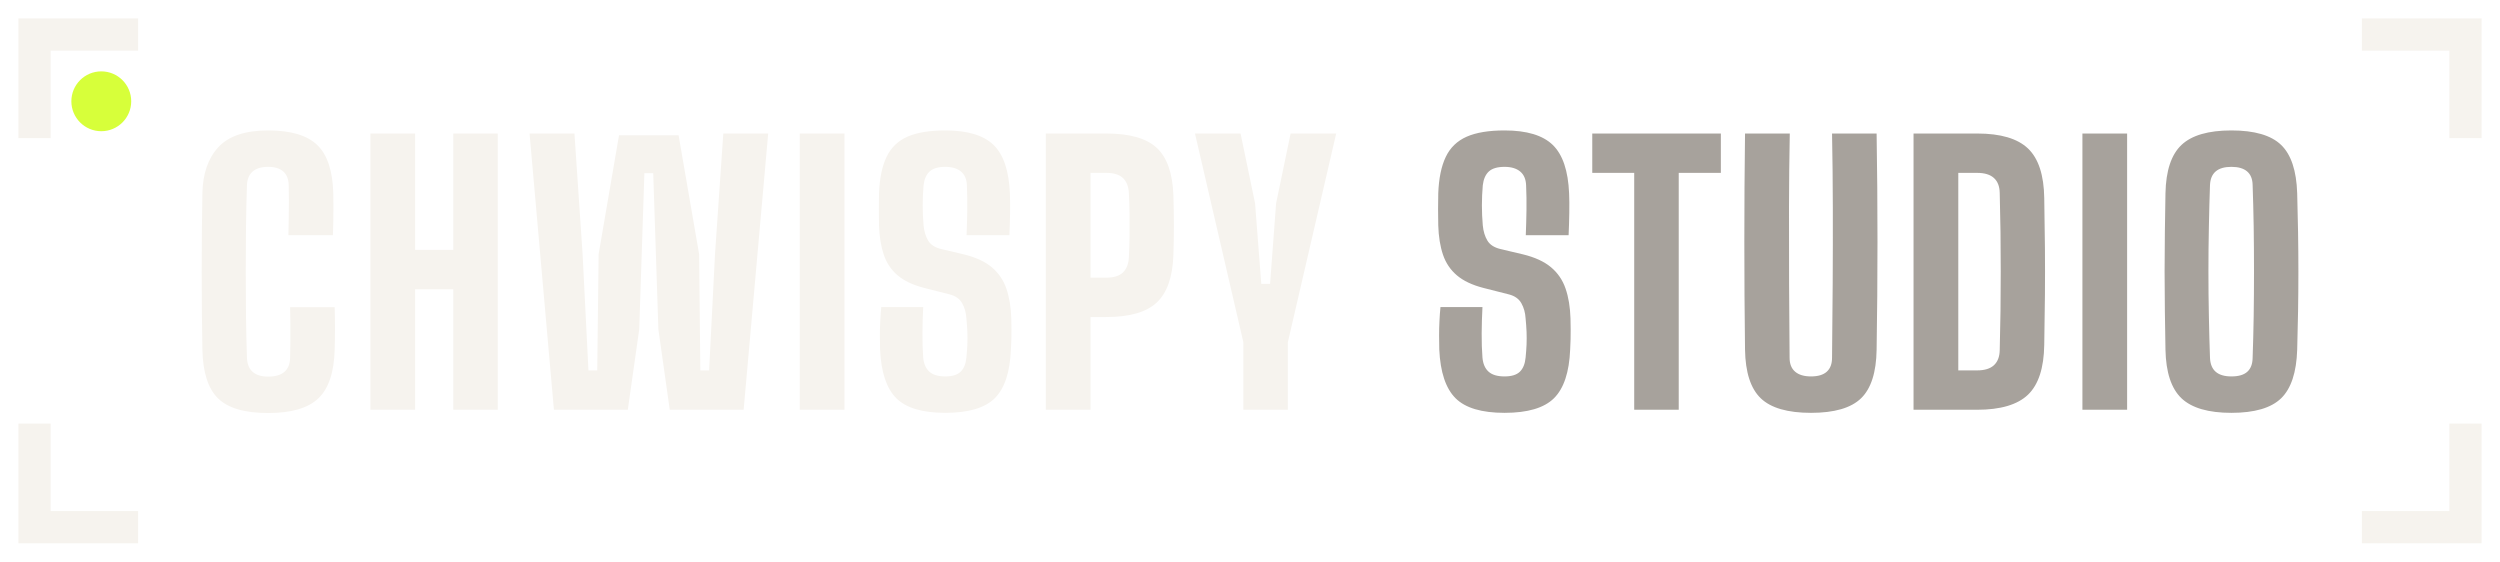
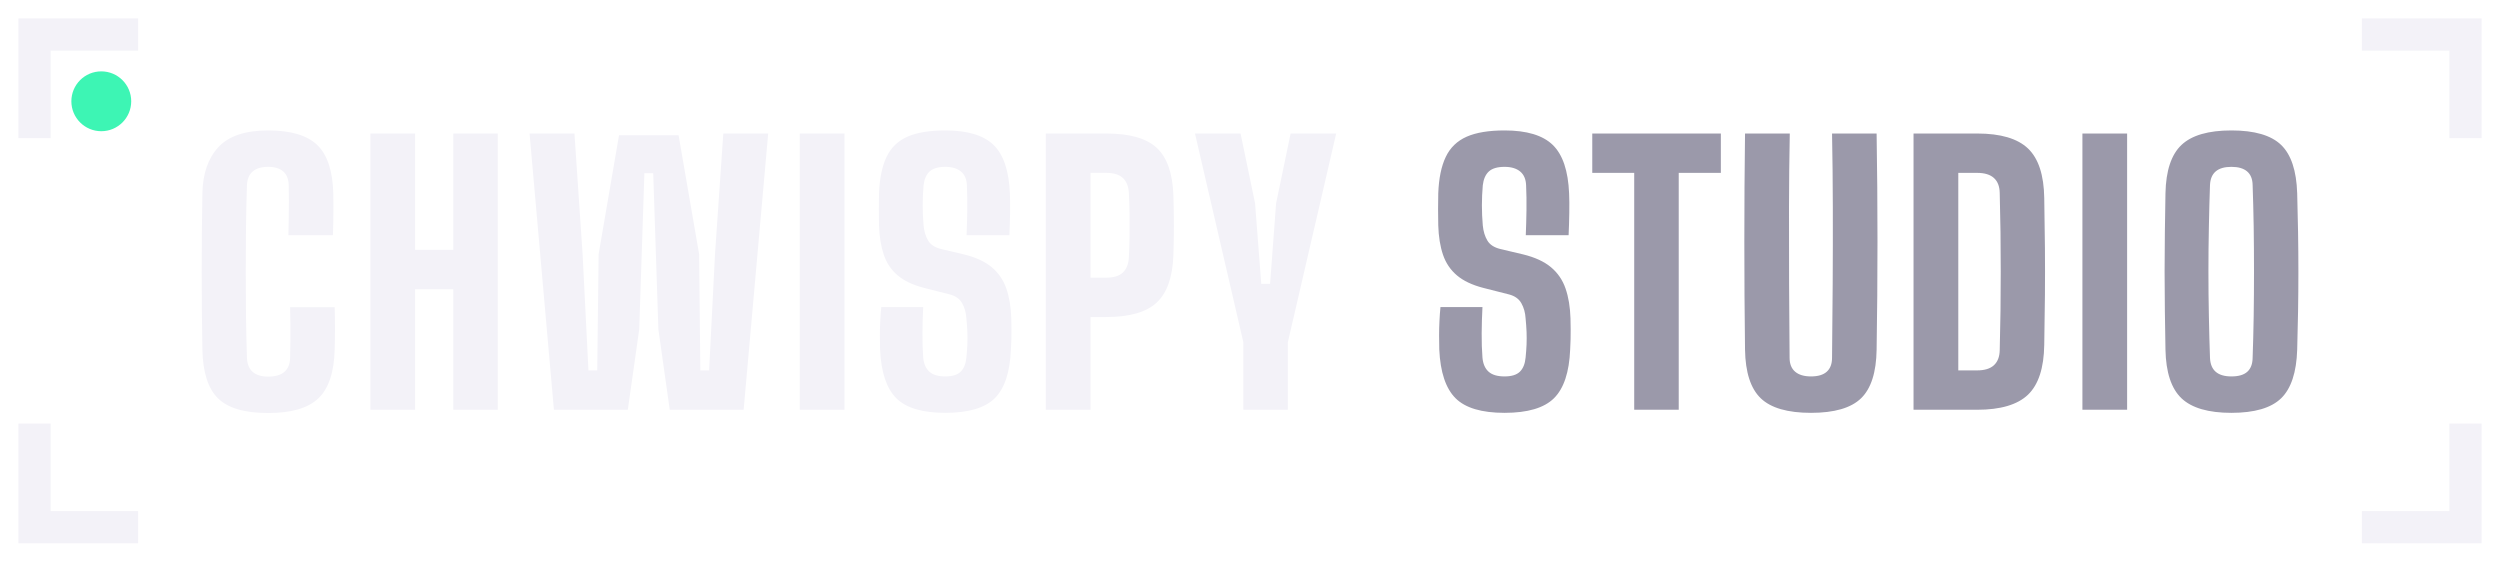
<svg xmlns="http://www.w3.org/2000/svg" viewBox="0 0 543 122" width="543" height="122">
  <g id="frame">
-     <path fill="#f6f3ee" fill-rule="nonzero" d="M4 4H30V11H4ZM4 4H11V30H4ZM513 4H539V11H513ZM532 4H539V30H532ZM4 111H30V118H4ZM4 92H11V118H4ZM513 111H539V118H513ZM532 92H539V118H532Z" />
-     <circle cx="22" cy="22" r="6.5" fill="#d7ff3a" />
+     <path fill="#f3f2f8" fill-rule="nonzero" d="M4 4H30V11H4ZM4 4H11V30H4ZM513 4H539V11H513ZM532 4H539V30H532ZM4 111H30V118H4ZM4 92H11V118H4ZM513 111H539V118H513ZM532 92H539V118H532Z" />
+     <circle cx="22" cy="22" r="6.5" fill="#3df5b4" />
  </g>
  <g id="wordmark">
-     <path fill="#f6f3ee" d="M58.25 89.71Q50.6 89.71 47.36 86.53Q44.11 83.34 43.96 75.95Q43.89 72.28 43.85 67.93Q43.81 63.58 43.81 59Q43.81 54.43 43.85 50.06Q43.89 45.69 43.96 41.98Q44.08 35.6 47.43 31.96Q50.79 28.33 58.25 28.33Q65.6 28.33 68.9 31.49Q72.2 34.66 72.39 42.01Q72.42 43.33 72.42 44.94Q72.42 46.55 72.39 48.18Q72.35 49.81 72.31 51.09H62.64Q62.67 49.55 62.71 47.62Q62.75 45.69 62.75 43.74Q62.75 41.79 62.71 40.25Q62.67 38.26 61.53 37.25Q60.39 36.24 58.25 36.24Q56.04 36.24 54.88 37.25Q53.71 38.26 53.64 40.25Q53.49 44.6 53.43 49.36Q53.38 54.12 53.38 59Q53.38 63.88 53.43 68.62Q53.49 73.36 53.64 77.71Q53.71 79.74 54.88 80.77Q56.04 81.8 58.25 81.8Q60.58 81.8 61.77 80.77Q62.97 79.74 63.01 77.71Q63.05 76.17 63.07 74.19Q63.09 72.2 63.07 70.21Q63.05 68.22 63.01 66.72H72.69Q72.76 68.86 72.76 71.32Q72.76 73.78 72.69 75.95Q72.5 83.34 69.14 86.53Q65.79 89.71 58.25 89.71ZM80.45 89V29H90.16V54.27H98.45V29H108.12V89H98.45V62.83H90.16V89ZM120.31 89 115.02 29H124.77L126.54 55.21L127.81 80.45H129.72L130.02 55.21L134.45 29.38H147.39L151.85 55.21L152.11 80.45H154.02L155.3 55.21L157.1 29H166.85L161.52 89H145.47L143 71.53L141.88 37.62H139.96L138.84 71.53L136.36 89ZM173.71 89V29H183.42V89ZM205.32 89.67Q197.86 89.67 194.67 86.49Q191.49 83.3 191.15 75.91Q191.11 74.45 191.11 72.88Q191.11 71.3 191.19 69.74Q191.26 68.19 191.41 66.69H200.52Q200.37 69.58 200.36 72.41Q200.34 75.24 200.52 77.67Q200.71 79.7 201.86 80.73Q203 81.76 205.32 81.76Q207.61 81.76 208.66 80.73Q209.71 79.7 209.9 77.67Q210.05 76.17 210.11 74.82Q210.16 73.47 210.11 72.09Q210.05 70.7 209.9 69.16Q209.79 67.29 208.98 65.86Q208.17 64.44 206.3 63.95L200.71 62.53Q197.07 61.59 194.97 59.81Q192.87 58.03 191.96 55.33Q191.04 52.62 190.92 48.95Q190.89 47.11 190.89 45.41Q190.89 43.7 190.92 42.01Q191.11 37.1 192.56 34.08Q194 31.06 197.09 29.69Q200.19 28.33 205.32 28.33Q212.56 28.33 215.81 31.49Q219.05 34.66 219.35 42.01Q219.42 43.74 219.39 46.25Q219.35 48.76 219.24 51.09H209.94Q210.05 48.39 210.09 45.67Q210.12 42.95 210.01 40.25Q209.94 38.26 208.72 37.25Q207.5 36.24 205.32 36.24Q203 36.24 201.91 37.25Q200.82 38.26 200.6 40.25Q200.41 42.43 200.41 44.6Q200.41 46.77 200.6 48.95Q200.79 50.9 201.59 52.25Q202.4 53.6 204.42 54.09L209.34 55.25Q213.2 56.19 215.41 58.04Q217.62 59.9 218.58 62.68Q219.54 65.45 219.65 69.16Q219.69 70.4 219.69 71.51Q219.69 72.61 219.67 73.68Q219.65 74.75 219.57 75.91Q219.27 83.3 216.07 86.49Q212.86 89.67 205.32 89.67ZM227.15 89V29H240.31Q247.89 29 251.24 32.11Q254.6 35.23 254.86 42.39Q254.97 46.02 254.97 49.04Q254.97 52.06 254.86 55.44Q254.6 62.6 251.22 65.73Q247.85 68.86 240.27 68.86H236.86V89ZM236.86 60.31H240.27Q242.71 60.31 243.89 59.19Q245.07 58.06 245.19 55.96Q245.3 53.83 245.34 51.37Q245.37 48.91 245.34 46.46Q245.3 44 245.19 41.9Q245.07 39.76 243.89 38.66Q242.71 37.55 240.31 37.55H236.86ZM270.05 89V74.38V74.3L259.55 29H269.45L272.6 44.15L273.95 61.66H275.86L277.17 44.15L280.32 29H290.22L279.72 74.34V74.41V89Z" />
-     <path fill="#a7a29c" d="M326.79 89.67Q319.32 89.67 316.14 86.49Q312.95 83.3 312.61 75.91Q312.57 74.45 312.57 72.88Q312.57 71.3 312.65 69.74Q312.72 68.19 312.87 66.69H321.99Q321.84 69.58 321.82 72.41Q321.8 75.24 321.99 77.67Q322.17 79.7 323.32 80.73Q324.46 81.76 326.79 81.76Q329.07 81.76 330.12 80.73Q331.17 79.7 331.36 77.67Q331.51 76.17 331.57 74.82Q331.62 73.47 331.57 72.09Q331.51 70.7 331.36 69.16Q331.25 67.29 330.44 65.86Q329.64 64.44 327.76 63.95L322.17 62.53Q318.54 61.59 316.44 59.81Q314.34 58.03 313.42 55.33Q312.5 52.62 312.39 48.95Q312.35 47.11 312.35 45.41Q312.35 43.7 312.39 42.01Q312.57 37.1 314.02 34.08Q315.46 31.06 318.56 29.69Q321.65 28.33 326.79 28.33Q334.02 28.33 337.27 31.49Q340.51 34.66 340.81 42.01Q340.89 43.74 340.85 46.25Q340.81 48.76 340.7 51.09H331.4Q331.51 48.39 331.55 45.67Q331.59 42.95 331.47 40.25Q331.4 38.26 330.18 37.25Q328.96 36.24 326.79 36.24Q324.46 36.24 323.37 37.25Q322.29 38.26 322.06 40.25Q321.87 42.43 321.87 44.6Q321.87 46.77 322.06 48.95Q322.25 50.9 323.06 52.25Q323.86 53.6 325.89 54.09L330.8 55.25Q334.66 56.19 336.87 58.04Q339.09 59.9 340.04 62.68Q341 65.45 341.11 69.16Q341.15 70.4 341.15 71.51Q341.15 72.61 341.13 73.68Q341.11 74.75 341.04 75.91Q340.74 83.3 337.53 86.49Q334.32 89.67 326.79 89.67ZM354.95 89V37.55H345.84V29H373.77V37.55H364.62V89ZM393.35 89.67Q385.74 89.67 382.44 86.51Q379.14 83.34 379.02 75.95Q378.87 64.29 378.87 52.46Q378.87 40.62 379.02 29H388.74Q388.59 36.76 388.57 45.07Q388.55 53.38 388.59 61.66Q388.62 69.95 388.7 77.71Q388.7 79.7 389.9 80.73Q391.1 81.76 393.35 81.76Q395.64 81.76 396.78 80.73Q397.92 79.7 397.92 77.71Q398 69.95 398.06 61.66Q398.11 53.38 398.09 45.07Q398.07 36.76 397.92 29H407.6Q407.79 40.62 407.79 52.46Q407.79 64.29 407.6 75.95Q407.49 83.34 404.22 86.51Q400.96 89.67 393.35 89.67ZM415.62 89V29H429.46Q437.07 29 440.49 32.26Q443.9 35.52 444.01 43.02Q444.12 48.73 444.16 53.84Q444.2 58.96 444.16 64.08Q444.12 69.2 444.01 74.9Q443.9 82.44 440.49 85.72Q437.07 89 429.42 89ZM425.34 80.45H429.42Q431.86 80.45 433.08 79.33Q434.3 78.2 434.34 76.06Q434.45 71.75 434.51 67.49Q434.56 63.24 434.56 58.96Q434.56 54.69 434.51 50.41Q434.45 46.14 434.34 41.9Q434.3 39.76 433.08 38.66Q431.86 37.55 429.46 37.55H425.34ZM452.3 89V29H462.01V89ZM484.66 89.67Q477.16 89.67 473.82 86.51Q470.49 83.34 470.34 75.95Q470.26 71.86 470.21 67.59Q470.15 63.31 470.15 58.98Q470.15 54.65 470.21 50.38Q470.26 46.1 470.34 41.98Q470.49 34.62 473.82 31.48Q477.16 28.33 484.66 28.33Q492.2 28.33 495.46 31.48Q498.72 34.62 498.95 41.98Q499.06 46.14 499.14 50.41Q499.21 54.69 499.21 59.02Q499.21 63.35 499.14 67.61Q499.06 71.86 498.95 75.95Q498.72 83.34 495.46 86.51Q492.2 89.67 484.66 89.67ZM484.66 81.76Q486.99 81.76 488.11 80.75Q489.24 79.74 489.27 77.71Q489.42 73.47 489.5 68.69Q489.57 63.91 489.57 58.94Q489.57 53.98 489.5 49.21Q489.42 44.45 489.27 40.21Q489.24 38.23 488.07 37.23Q486.91 36.24 484.66 36.24Q482.41 36.24 481.25 37.23Q480.09 38.23 480.01 40.21Q479.86 44.45 479.77 49.21Q479.67 53.98 479.67 58.94Q479.67 63.91 479.77 68.69Q479.86 73.47 480.01 77.71Q480.09 79.74 481.25 80.75Q482.41 81.76 484.66 81.76Z" />
+     <path fill="#f3f2f8" d="M58.25 89.71Q50.6 89.71 47.36 86.53Q44.11 83.34 43.96 75.95Q43.89 72.28 43.85 67.93Q43.81 63.58 43.81 59Q43.81 54.43 43.85 50.06Q43.89 45.69 43.96 41.98Q44.08 35.6 47.43 31.96Q50.79 28.33 58.25 28.33Q65.6 28.33 68.9 31.49Q72.2 34.66 72.39 42.01Q72.42 43.33 72.42 44.94Q72.42 46.55 72.39 48.18Q72.35 49.81 72.31 51.09H62.64Q62.67 49.55 62.71 47.62Q62.75 45.69 62.75 43.74Q62.75 41.79 62.71 40.25Q62.67 38.26 61.53 37.25Q60.39 36.24 58.25 36.24Q56.04 36.24 54.88 37.25Q53.71 38.26 53.64 40.25Q53.49 44.6 53.43 49.36Q53.38 54.12 53.38 59Q53.38 63.88 53.43 68.62Q53.49 73.36 53.64 77.71Q53.71 79.74 54.88 80.77Q56.04 81.8 58.25 81.8Q60.58 81.8 61.77 80.77Q62.97 79.74 63.01 77.71Q63.05 76.17 63.07 74.19Q63.09 72.2 63.07 70.21Q63.05 68.22 63.01 66.72H72.69Q72.76 68.86 72.76 71.32Q72.76 73.78 72.69 75.95Q72.5 83.34 69.14 86.53Q65.79 89.71 58.25 89.71ZM80.45 89V29H90.16V54.27H98.45V29H108.12V89H98.45V62.83H90.16V89ZM120.31 89 115.02 29H124.77L126.54 55.21L127.81 80.45H129.72L130.02 55.21L134.45 29.38H147.39L151.85 55.21L152.11 80.45H154.02L155.3 55.21L157.1 29H166.85L161.52 89H145.47L143 71.53L141.88 37.62H139.96L138.84 71.53L136.36 89ZM173.71 89V29H183.42V89ZM205.32 89.67Q197.86 89.67 194.67 86.49Q191.49 83.3 191.15 75.91Q191.11 74.45 191.11 72.88Q191.11 71.3 191.19 69.74Q191.26 68.19 191.41 66.69H200.52Q200.37 69.58 200.36 72.41Q200.34 75.24 200.52 77.67Q200.71 79.7 201.86 80.73Q203 81.76 205.32 81.76Q207.61 81.76 208.66 80.73Q209.71 79.7 209.9 77.67Q210.05 76.17 210.11 74.82Q210.16 73.47 210.11 72.09Q210.05 70.7 209.9 69.16Q209.79 67.29 208.98 65.86Q208.17 64.44 206.3 63.95L200.71 62.53Q197.07 61.59 194.97 59.81Q192.87 58.03 191.96 55.33Q191.04 52.62 190.92 48.95Q190.89 47.11 190.89 45.41Q190.89 43.7 190.92 42.01Q191.11 37.1 192.56 34.08Q194 31.06 197.09 29.69Q200.19 28.33 205.32 28.33Q212.56 28.33 215.81 31.49Q219.05 34.66 219.35 42.01Q219.42 43.74 219.39 46.25Q219.35 48.76 219.24 51.09H209.94Q210.05 48.39 210.09 45.67Q210.12 42.95 210.01 40.25Q209.94 38.26 208.72 37.25Q207.5 36.24 205.32 36.24Q203 36.24 201.91 37.25Q200.82 38.26 200.6 40.25Q200.41 42.43 200.41 44.6Q200.41 46.77 200.6 48.95Q200.79 50.9 201.59 52.25Q202.4 53.6 204.42 54.09L209.34 55.25Q213.2 56.19 215.41 58.04Q217.62 59.9 218.58 62.68Q219.54 65.45 219.65 69.16Q219.69 70.4 219.69 71.51Q219.69 72.61 219.67 73.68Q219.65 74.75 219.57 75.91Q219.27 83.3 216.07 86.49Q212.86 89.67 205.32 89.67ZM227.15 89V29H240.31Q247.89 29 251.24 32.11Q254.6 35.23 254.86 42.39Q254.97 46.02 254.97 49.04Q254.97 52.06 254.86 55.44Q254.6 62.6 251.22 65.73Q247.85 68.86 240.27 68.86H236.86V89ZM236.86 60.31H240.27Q242.71 60.31 243.89 59.19Q245.07 58.06 245.19 55.96Q245.3 53.83 245.34 51.37Q245.37 48.91 245.34 46.46Q245.3 44 245.19 41.9Q245.07 39.76 243.89 38.66Q242.71 37.55 240.31 37.55H236.86ZM270.05 89V74.38V74.3L259.55 29H269.45L272.6 44.15L273.95 61.66H275.86L277.17 44.15L280.32 29H290.22L279.72 74.34V74.41V89Z" />
+     <path fill="#9b99aa" d="M326.79 89.67Q319.32 89.67 316.14 86.49Q312.95 83.3 312.61 75.91Q312.57 74.45 312.57 72.88Q312.57 71.3 312.65 69.74Q312.72 68.19 312.87 66.69H321.99Q321.84 69.58 321.82 72.41Q321.8 75.24 321.99 77.67Q322.17 79.7 323.32 80.73Q324.46 81.76 326.79 81.76Q329.07 81.76 330.12 80.73Q331.17 79.7 331.36 77.67Q331.51 76.17 331.57 74.82Q331.62 73.47 331.57 72.09Q331.51 70.7 331.36 69.16Q331.25 67.29 330.44 65.86Q329.64 64.44 327.76 63.95L322.17 62.53Q318.54 61.59 316.44 59.81Q314.34 58.03 313.42 55.33Q312.5 52.62 312.39 48.95Q312.35 47.11 312.35 45.41Q312.35 43.7 312.39 42.01Q312.57 37.1 314.02 34.08Q315.46 31.06 318.56 29.69Q321.65 28.33 326.79 28.33Q334.02 28.33 337.27 31.49Q340.51 34.66 340.81 42.01Q340.89 43.74 340.85 46.25Q340.81 48.76 340.7 51.09H331.4Q331.51 48.39 331.55 45.67Q331.59 42.95 331.47 40.25Q331.4 38.26 330.18 37.25Q328.96 36.24 326.79 36.24Q324.46 36.24 323.37 37.25Q322.29 38.26 322.06 40.25Q321.87 42.43 321.87 44.6Q321.87 46.77 322.06 48.95Q322.25 50.9 323.06 52.25Q323.86 53.6 325.89 54.09L330.8 55.25Q334.66 56.19 336.87 58.04Q339.09 59.9 340.04 62.68Q341 65.45 341.11 69.16Q341.15 70.4 341.15 71.51Q341.15 72.61 341.13 73.68Q341.11 74.75 341.04 75.91Q340.74 83.3 337.53 86.49Q334.32 89.67 326.79 89.67ZM354.95 89V37.55H345.84V29H373.77V37.55H364.62V89ZM393.35 89.67Q385.74 89.67 382.44 86.51Q379.14 83.34 379.02 75.95Q378.87 64.29 378.87 52.46Q378.87 40.62 379.02 29H388.74Q388.59 36.76 388.57 45.07Q388.55 53.38 388.59 61.66Q388.62 69.95 388.7 77.71Q388.7 79.7 389.9 80.73Q391.1 81.76 393.35 81.76Q395.64 81.76 396.78 80.73Q397.92 79.7 397.92 77.71Q398 69.95 398.06 61.66Q398.11 53.38 398.09 45.07Q398.07 36.76 397.92 29H407.6Q407.79 40.62 407.79 52.46Q407.79 64.29 407.6 75.95Q407.49 83.34 404.22 86.51Q400.96 89.67 393.35 89.67ZM415.62 89V29H429.46Q437.07 29 440.49 32.26Q443.9 35.52 444.01 43.02Q444.12 48.73 444.16 53.84Q444.2 58.96 444.16 64.08Q444.12 69.2 444.01 74.9Q443.9 82.44 440.49 85.72Q437.07 89 429.42 89ZM425.34 80.45H429.42Q431.86 80.45 433.08 79.33Q434.3 78.2 434.34 76.06Q434.45 71.75 434.51 67.49Q434.56 63.24 434.56 58.96Q434.56 54.69 434.51 50.41Q434.45 46.14 434.34 41.9Q434.3 39.76 433.08 38.66Q431.86 37.55 429.46 37.55H425.34ZM452.3 89V29H462.01V89ZM484.66 89.67Q477.16 89.67 473.82 86.51Q470.49 83.34 470.34 75.95Q470.26 71.86 470.21 67.59Q470.15 63.31 470.15 58.98Q470.15 54.65 470.21 50.38Q470.26 46.1 470.34 41.98Q470.49 34.62 473.82 31.48Q477.16 28.33 484.66 28.33Q492.2 28.33 495.46 31.48Q498.72 34.62 498.95 41.98Q499.06 46.14 499.14 50.41Q499.21 54.69 499.21 59.02Q499.21 63.35 499.14 67.61Q499.06 71.86 498.95 75.95Q498.72 83.34 495.46 86.51Q492.2 89.67 484.66 89.67ZM484.66 81.76Q486.99 81.76 488.11 80.75Q489.24 79.74 489.27 77.71Q489.42 73.47 489.5 68.69Q489.57 63.91 489.57 58.94Q489.57 53.98 489.5 49.21Q489.42 44.45 489.27 40.21Q489.24 38.23 488.07 37.23Q486.91 36.24 484.66 36.24Q482.41 36.24 481.25 37.23Q480.09 38.23 480.01 40.21Q479.86 44.45 479.77 49.21Q479.67 53.98 479.67 58.94Q479.67 63.91 479.77 68.69Q479.86 73.47 480.01 77.71Q480.09 79.74 481.25 80.75Q482.41 81.76 484.66 81.76Z" />
  </g>
</svg>
